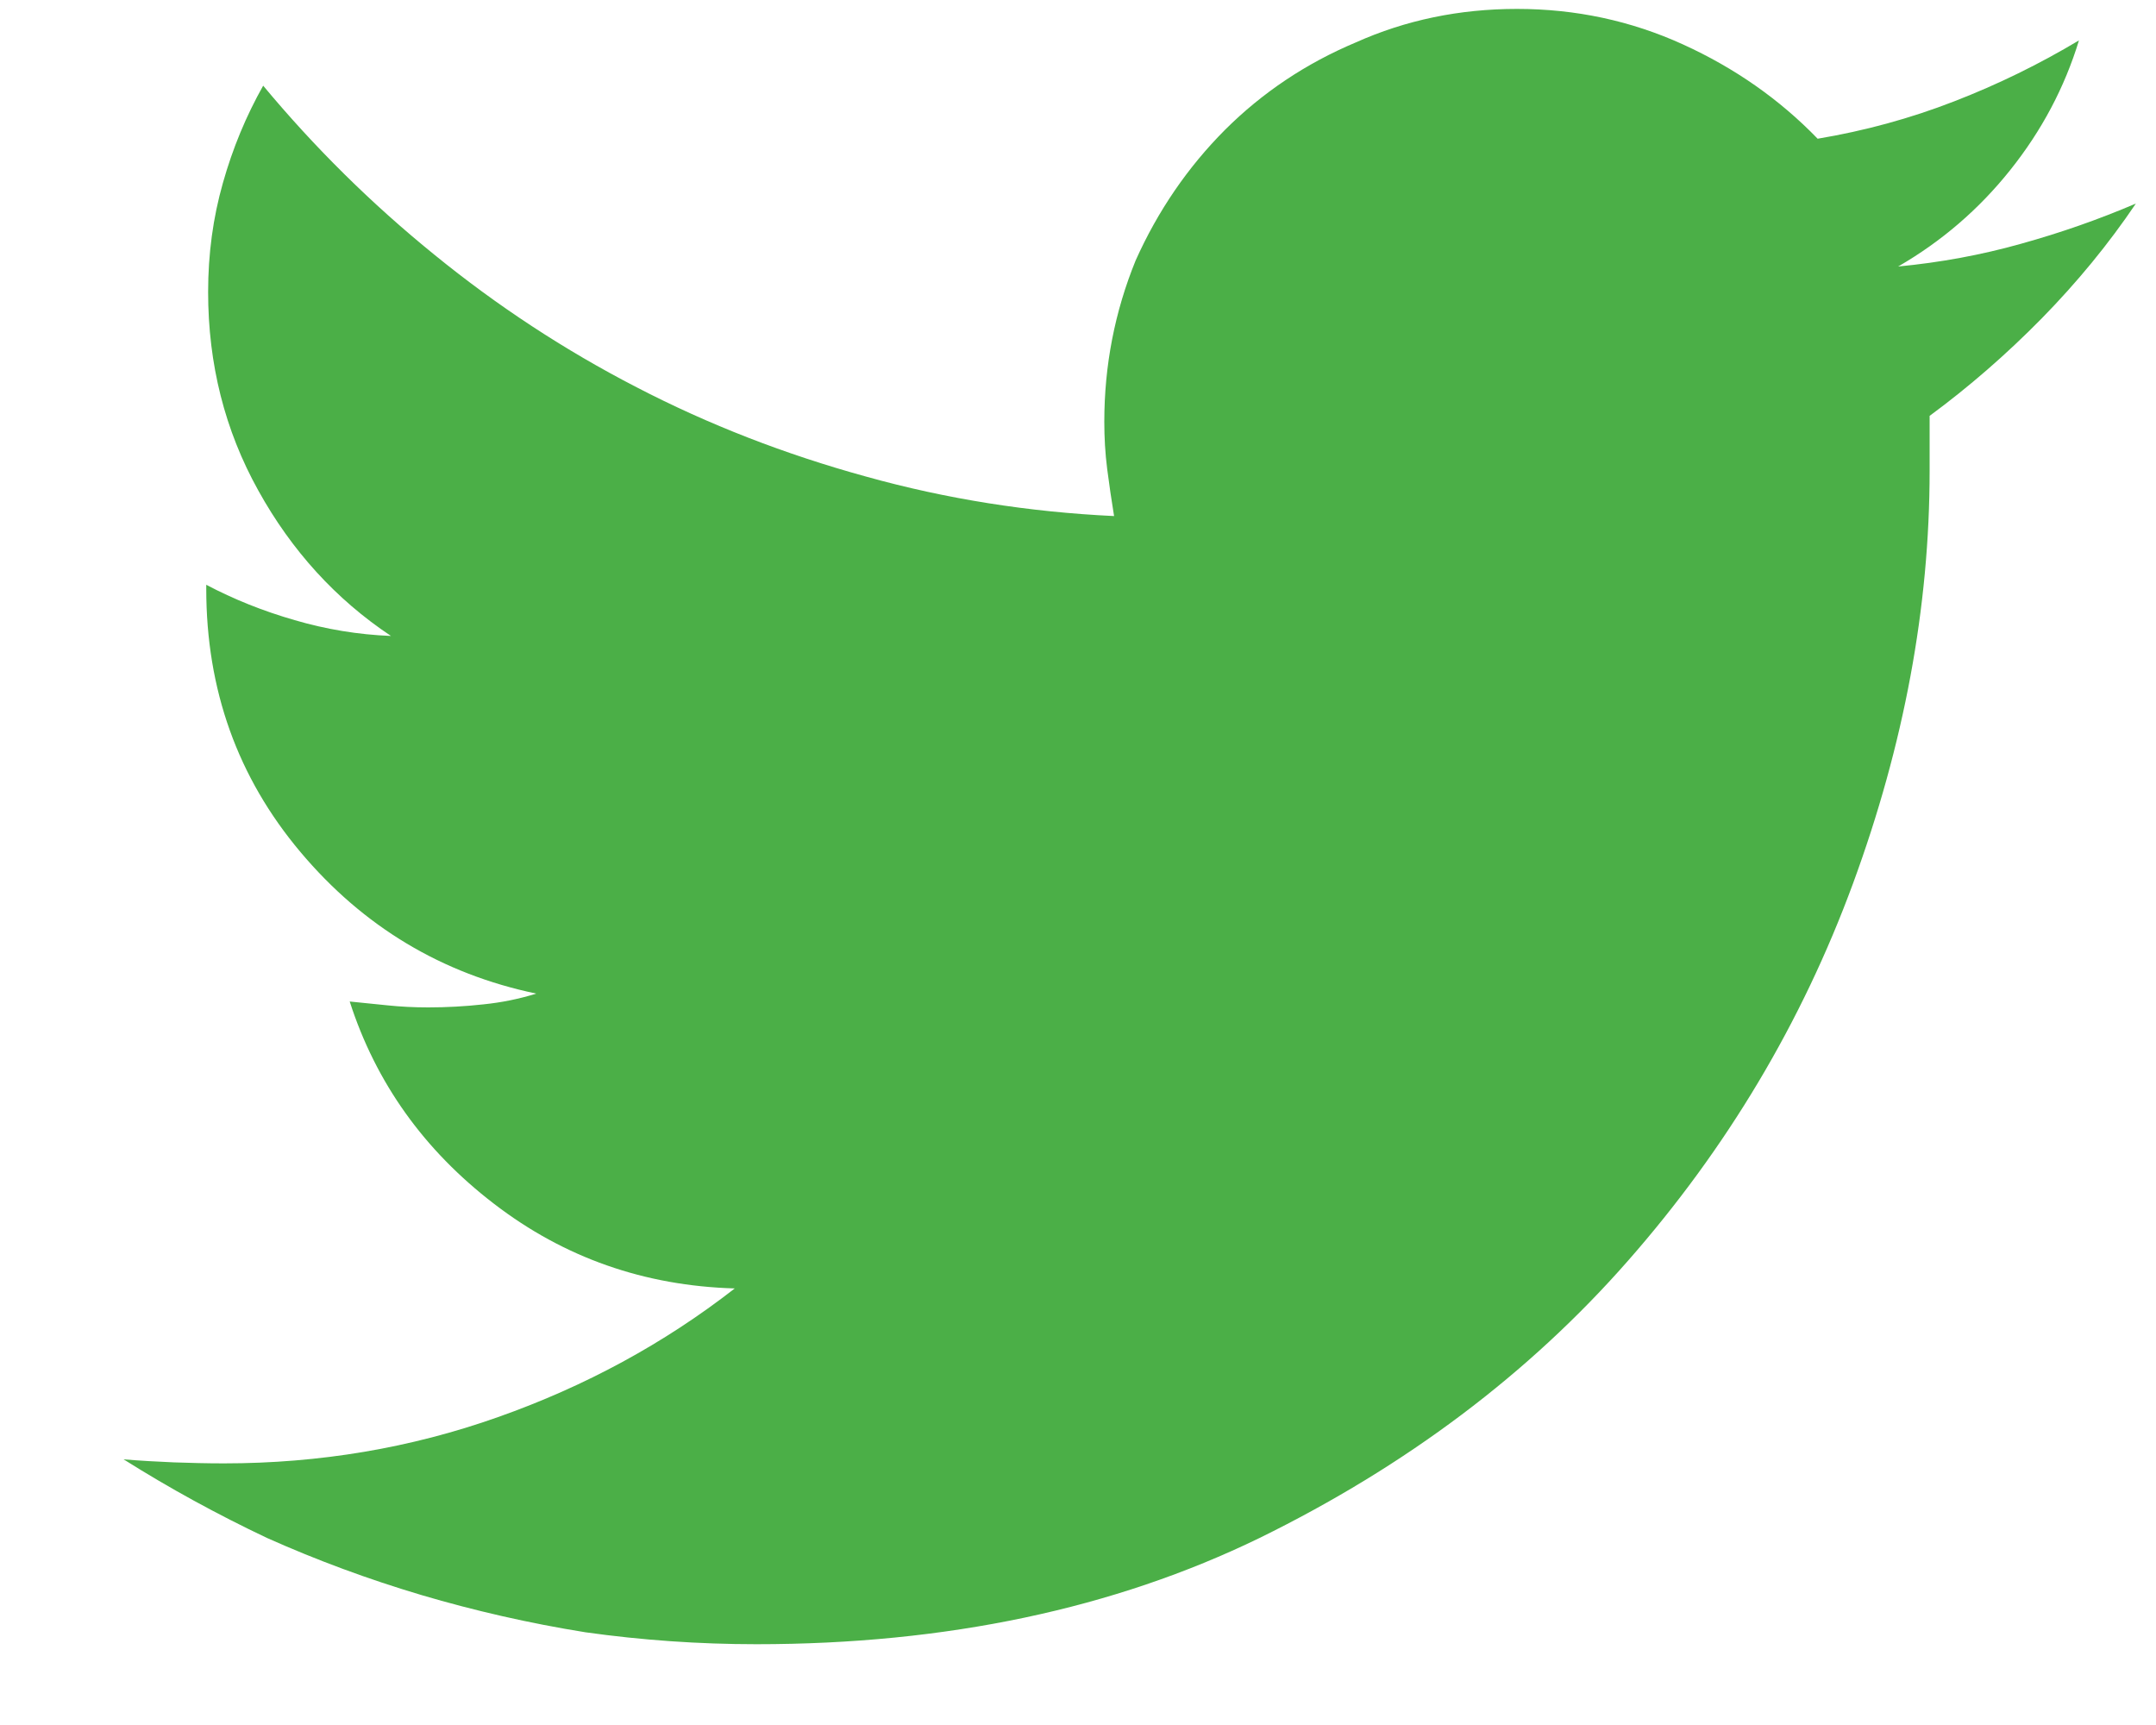
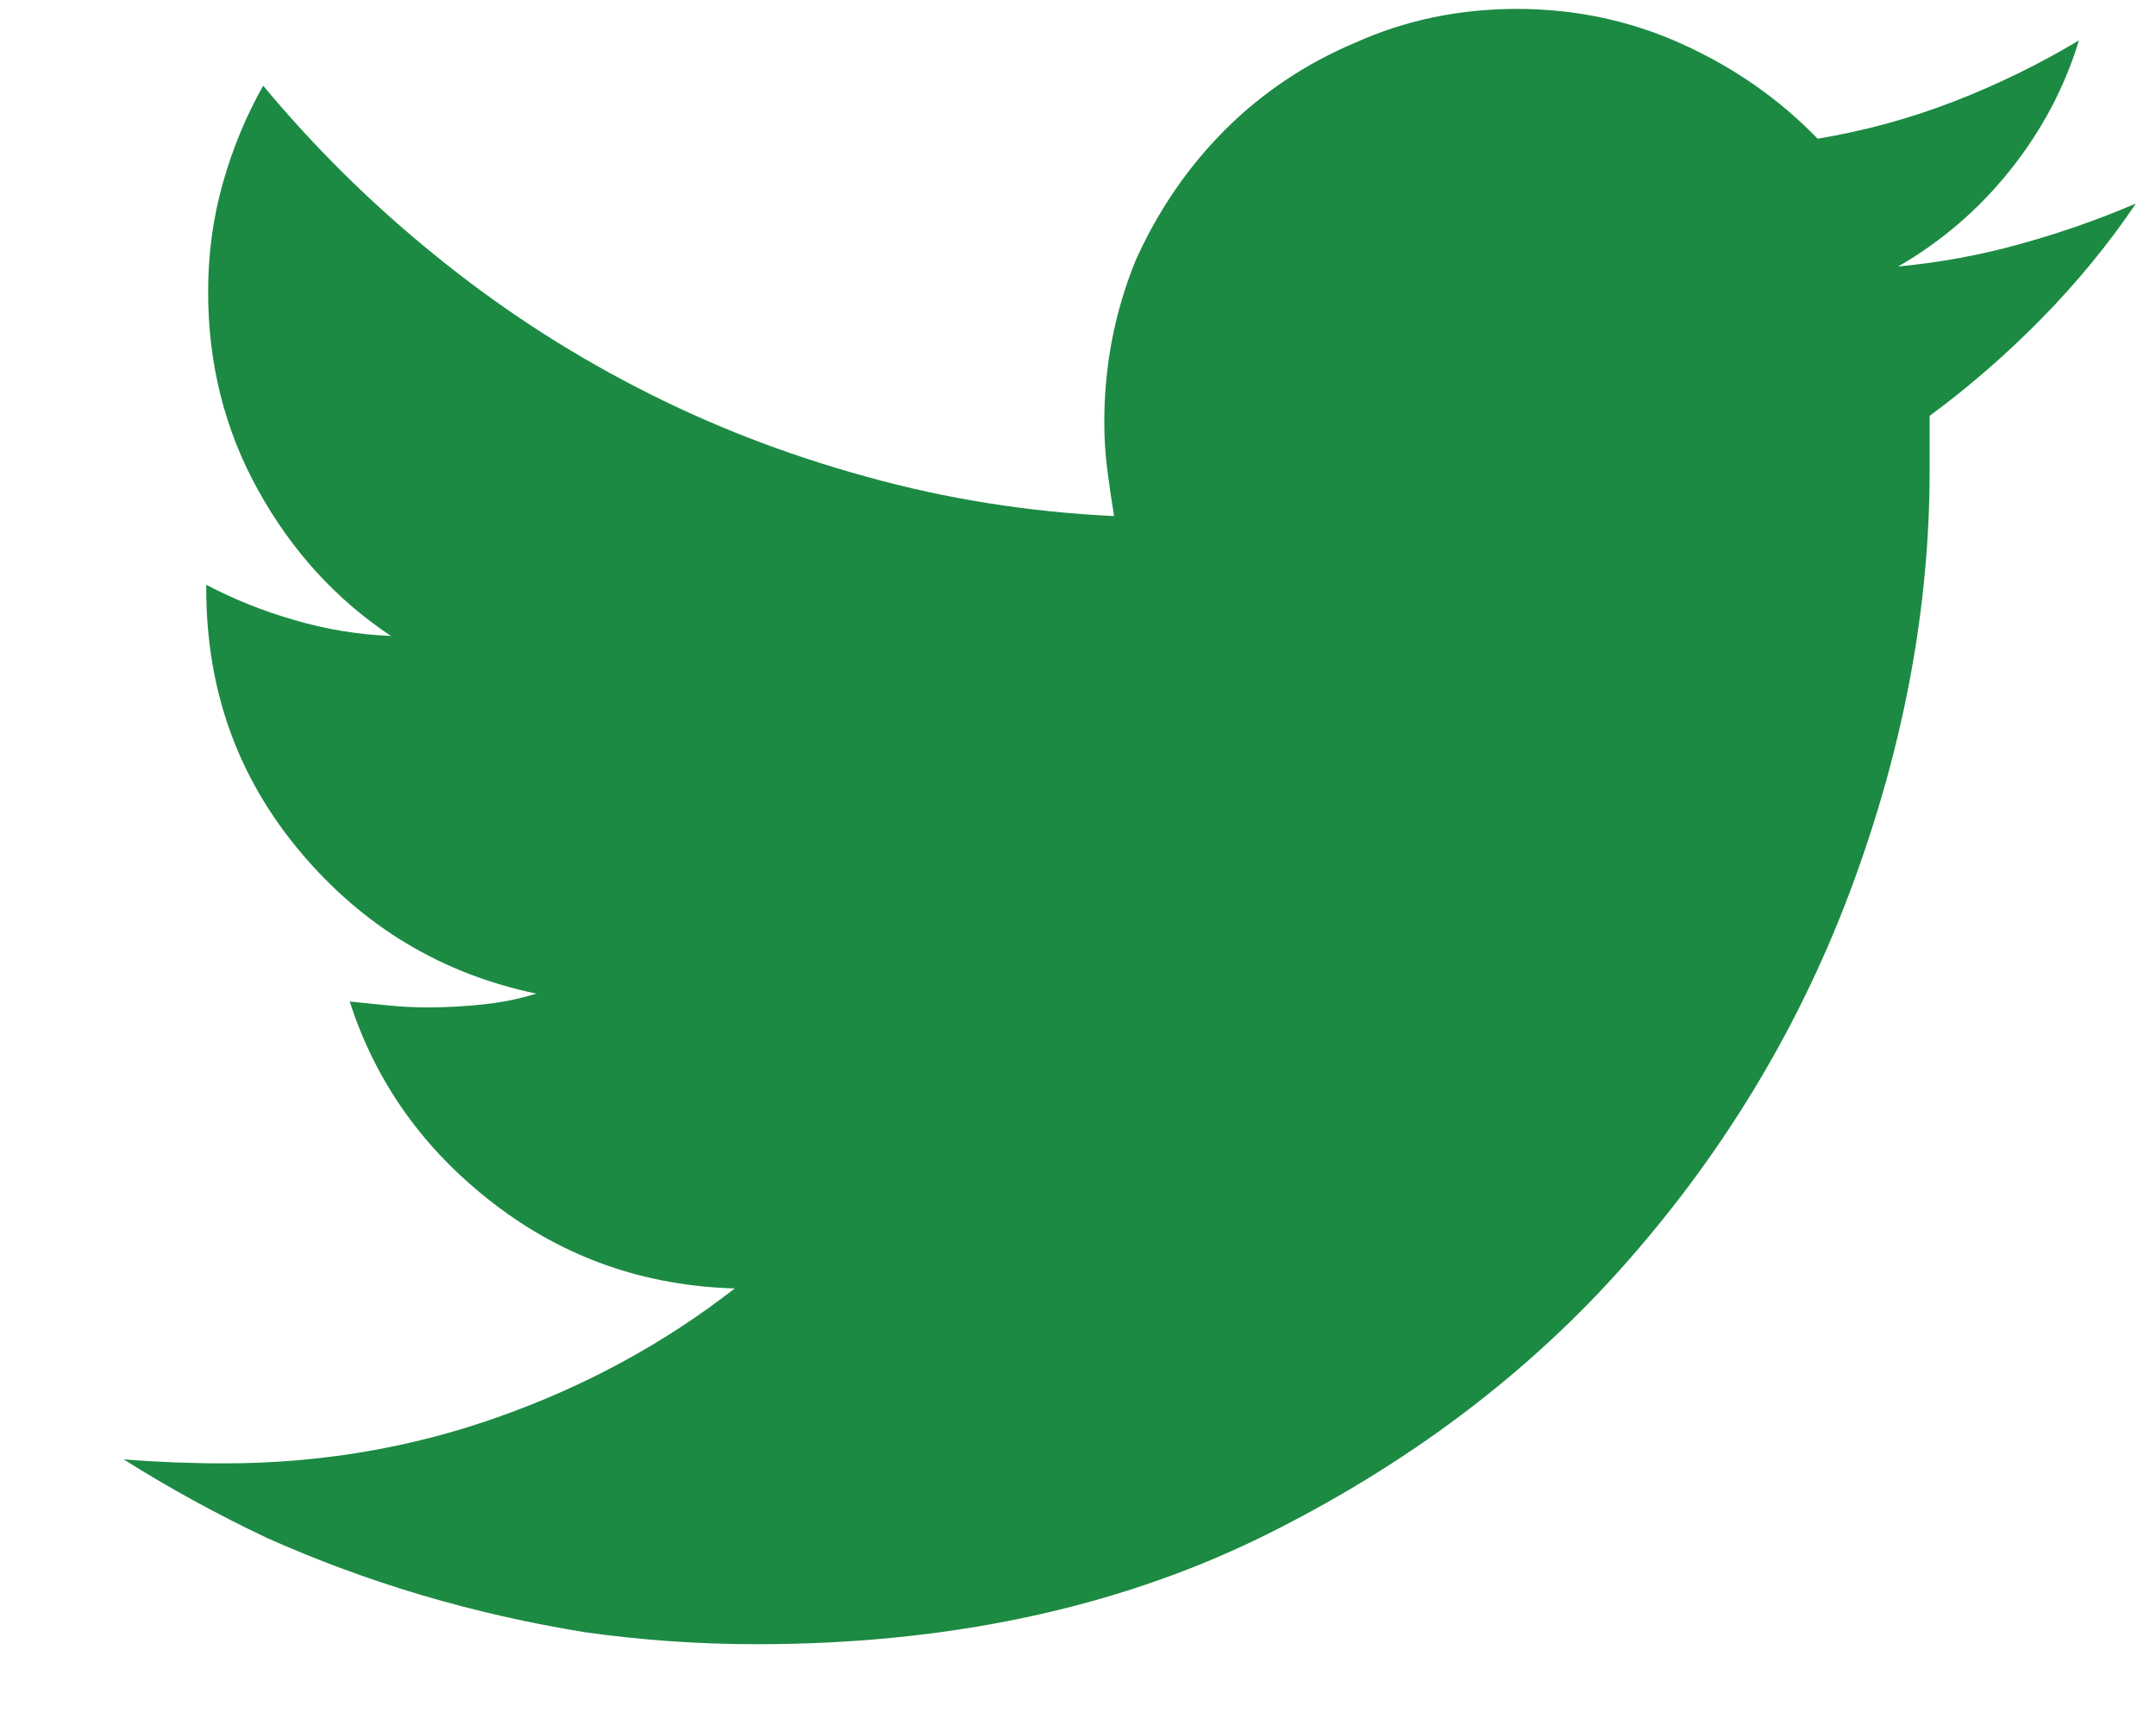
<svg xmlns="http://www.w3.org/2000/svg" width="15" height="12" viewBox="0 0 15 12" fill="none">
-   <path d="M13.425 2.893C13.425 2.956 13.425 3.02 13.425 3.084C13.425 3.148 13.425 3.212 13.425 3.275C13.425 4.223 13.247 5.18 12.892 6.146C12.536 7.113 12.014 7.988 11.326 8.771C10.638 9.555 9.784 10.198 8.763 10.699C7.751 11.191 6.584 11.438 5.263 11.438C4.862 11.438 4.465 11.41 4.073 11.355C3.681 11.292 3.301 11.205 2.932 11.096C2.562 10.986 2.205 10.854 1.858 10.699C1.512 10.535 1.179 10.353 0.86 10.152C0.979 10.162 1.095 10.168 1.209 10.173C1.323 10.177 1.439 10.18 1.558 10.18C2.223 10.18 2.859 10.073 3.465 9.858C4.071 9.644 4.62 9.346 5.112 8.963C4.483 8.945 3.925 8.749 3.438 8.375C2.95 8.001 2.615 7.532 2.433 6.967C2.524 6.976 2.613 6.985 2.699 6.994C2.786 7.003 2.879 7.008 2.979 7.008C3.107 7.008 3.235 7.001 3.362 6.987C3.49 6.974 3.613 6.949 3.731 6.912C3.075 6.775 2.528 6.447 2.091 5.928C1.653 5.408 1.435 4.798 1.435 4.096V4.068C1.626 4.169 1.831 4.251 2.05 4.314C2.269 4.378 2.492 4.415 2.72 4.424C2.337 4.169 2.029 3.831 1.797 3.412C1.564 2.993 1.448 2.533 1.448 2.031C1.448 1.767 1.482 1.514 1.551 1.272C1.619 1.031 1.713 0.805 1.831 0.596C2.187 1.024 2.583 1.416 3.021 1.771C3.458 2.127 3.927 2.435 4.429 2.694C4.93 2.954 5.463 3.161 6.028 3.316C6.584 3.471 7.159 3.562 7.751 3.59C7.733 3.48 7.717 3.371 7.703 3.262C7.689 3.152 7.683 3.043 7.683 2.934C7.683 2.542 7.756 2.168 7.901 1.812C8.056 1.466 8.264 1.163 8.523 0.903C8.783 0.644 9.086 0.441 9.433 0.295C9.779 0.14 10.153 0.062 10.554 0.062C10.964 0.062 11.349 0.145 11.709 0.309C12.069 0.473 12.381 0.691 12.646 0.965C12.974 0.91 13.29 0.824 13.596 0.705C13.901 0.587 14.19 0.445 14.464 0.281C14.364 0.609 14.204 0.91 13.985 1.184C13.767 1.457 13.507 1.68 13.206 1.854C13.498 1.826 13.783 1.774 14.06 1.696C14.338 1.619 14.605 1.525 14.86 1.416C14.669 1.699 14.45 1.965 14.204 2.216C13.958 2.466 13.698 2.692 13.425 2.893Z" fill="#4BAF47" />
+   <path d="M13.425 2.893C13.425 2.956 13.425 3.02 13.425 3.084C13.425 3.148 13.425 3.212 13.425 3.275C13.425 4.223 13.247 5.18 12.892 6.146C12.536 7.113 12.014 7.988 11.326 8.771C10.638 9.555 9.784 10.198 8.763 10.699C7.751 11.191 6.584 11.438 5.263 11.438C4.862 11.438 4.465 11.41 4.073 11.355C3.681 11.292 3.301 11.205 2.932 11.096C2.562 10.986 2.205 10.854 1.858 10.699C1.512 10.535 1.179 10.353 0.86 10.152C0.979 10.162 1.095 10.168 1.209 10.173C1.323 10.177 1.439 10.18 1.558 10.18C2.223 10.18 2.859 10.073 3.465 9.858C4.071 9.644 4.62 9.346 5.112 8.963C4.483 8.945 3.925 8.749 3.438 8.375C2.95 8.001 2.615 7.532 2.433 6.967C2.524 6.976 2.613 6.985 2.699 6.994C2.786 7.003 2.879 7.008 2.979 7.008C3.107 7.008 3.235 7.001 3.362 6.987C3.49 6.974 3.613 6.949 3.731 6.912C3.075 6.775 2.528 6.447 2.091 5.928C1.653 5.408 1.435 4.798 1.435 4.096V4.068C1.626 4.169 1.831 4.251 2.05 4.314C2.269 4.378 2.492 4.415 2.72 4.424C2.337 4.169 2.029 3.831 1.797 3.412C1.564 2.993 1.448 2.533 1.448 2.031C1.448 1.767 1.482 1.514 1.551 1.272C1.619 1.031 1.713 0.805 1.831 0.596C2.187 1.024 2.583 1.416 3.021 1.771C3.458 2.127 3.927 2.435 4.429 2.694C4.93 2.954 5.463 3.161 6.028 3.316C6.584 3.471 7.159 3.562 7.751 3.59C7.733 3.48 7.717 3.371 7.703 3.262C7.689 3.152 7.683 3.043 7.683 2.934C7.683 2.542 7.756 2.168 7.901 1.812C8.056 1.466 8.264 1.163 8.523 0.903C8.783 0.644 9.086 0.441 9.433 0.295C9.779 0.14 10.153 0.062 10.554 0.062C10.964 0.062 11.349 0.145 11.709 0.309C12.069 0.473 12.381 0.691 12.646 0.965C12.974 0.91 13.29 0.824 13.596 0.705C13.901 0.587 14.19 0.445 14.464 0.281C14.364 0.609 14.204 0.91 13.985 1.184C13.767 1.457 13.507 1.68 13.206 1.854C13.498 1.826 13.783 1.774 14.06 1.696C14.338 1.619 14.605 1.525 14.86 1.416C14.669 1.699 14.45 1.965 14.204 2.216C13.958 2.466 13.698 2.692 13.425 2.893Z" fill="#1c8a43" />
</svg>
